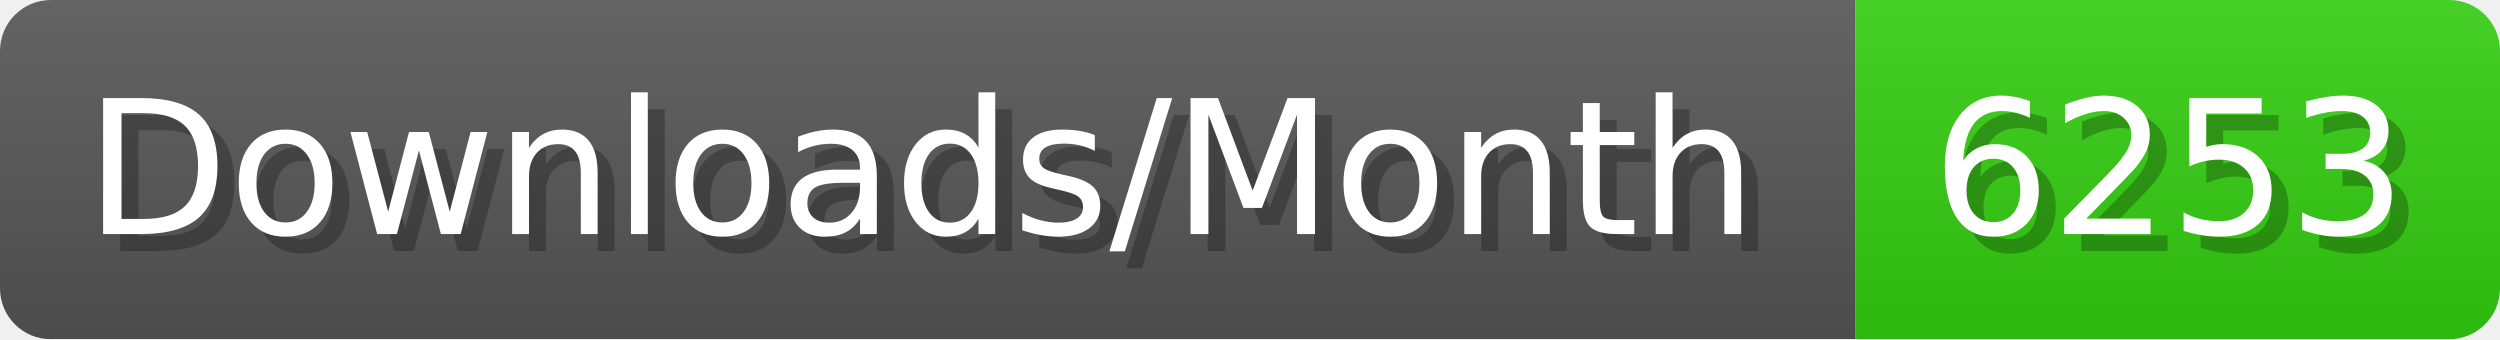
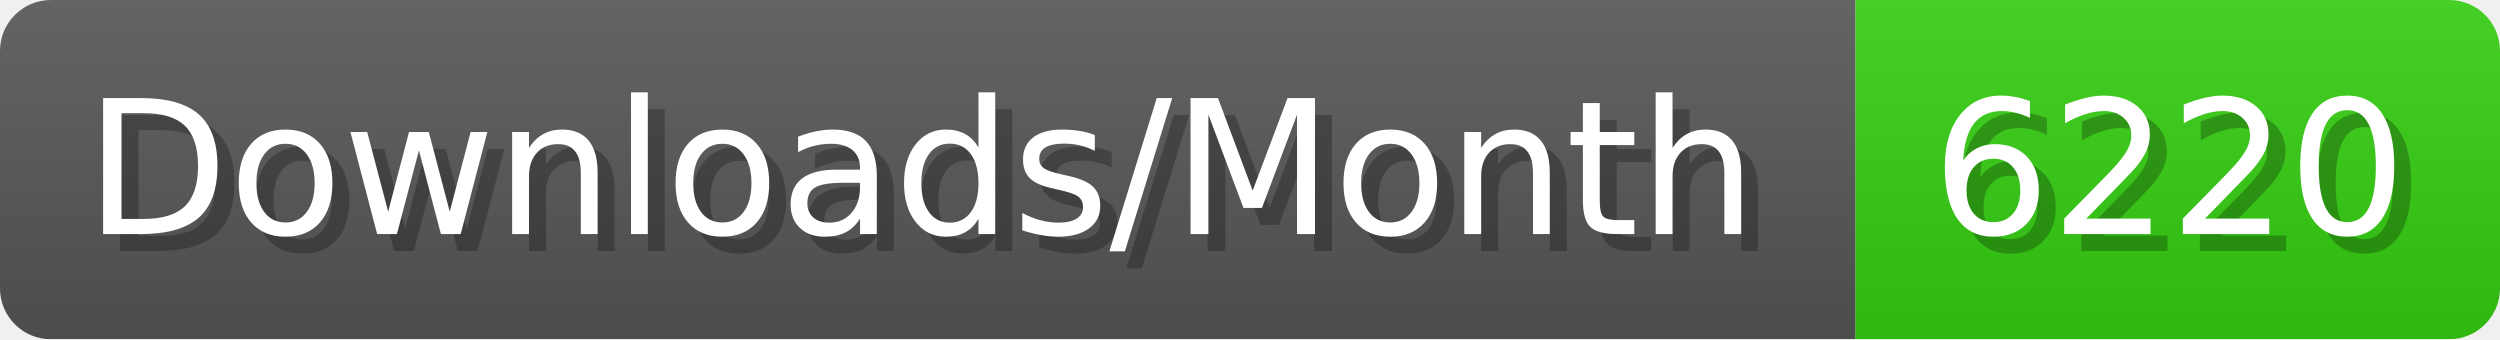
- <svg xmlns="http://www.w3.org/2000/svg" width="147.4" height="20" viewBox="0 0 1474 200" role="img" aria-label="Downloads/Month: 6253">
+ <svg xmlns="http://www.w3.org/2000/svg" width="147.4" height="20" viewBox="0 0 1474 200" role="img" aria-label="Downloads/Month: 6220">
  <linearGradient id="YlXUI" x2="0" y2="100%">
    <stop offset="0" stop-opacity=".1" stop-color="#EEE" />
    <stop offset="1" stop-opacity=".1" />
  </linearGradient>
  <mask id="JHhop">
    <rect width="1474" height="200" rx="30" fill="#FFF" />
  </mask>
  <g mask="url(#JHhop)">
    <rect width="1094" height="200" fill="#555" />
    <rect width="380" height="200" fill="#3C1" x="1094" />
    <rect width="1474" height="200" fill="url(#YlXUI)" />
  </g>
  <g aria-hidden="true" fill="#fff" text-anchor="start" font-family="Verdana,DejaVu Sans,sans-serif" font-size="110">
    <text x="60" y="148" textLength="994" fill="#000" opacity="0.25">Downloads/Month</text>
    <text x="50" y="138" textLength="994">Downloads/Month</text>
-     <text x="1149" y="148" textLength="280" fill="#000" opacity="0.25">6253</text>
-     <text x="1139" y="138" textLength="280">6253</text>
+     <text x="1149" y="148" textLength="280" fill="#000" opacity="0.25">6220</text>
+     <text x="1139" y="138" textLength="280">6220</text>
  </g>
</svg>
